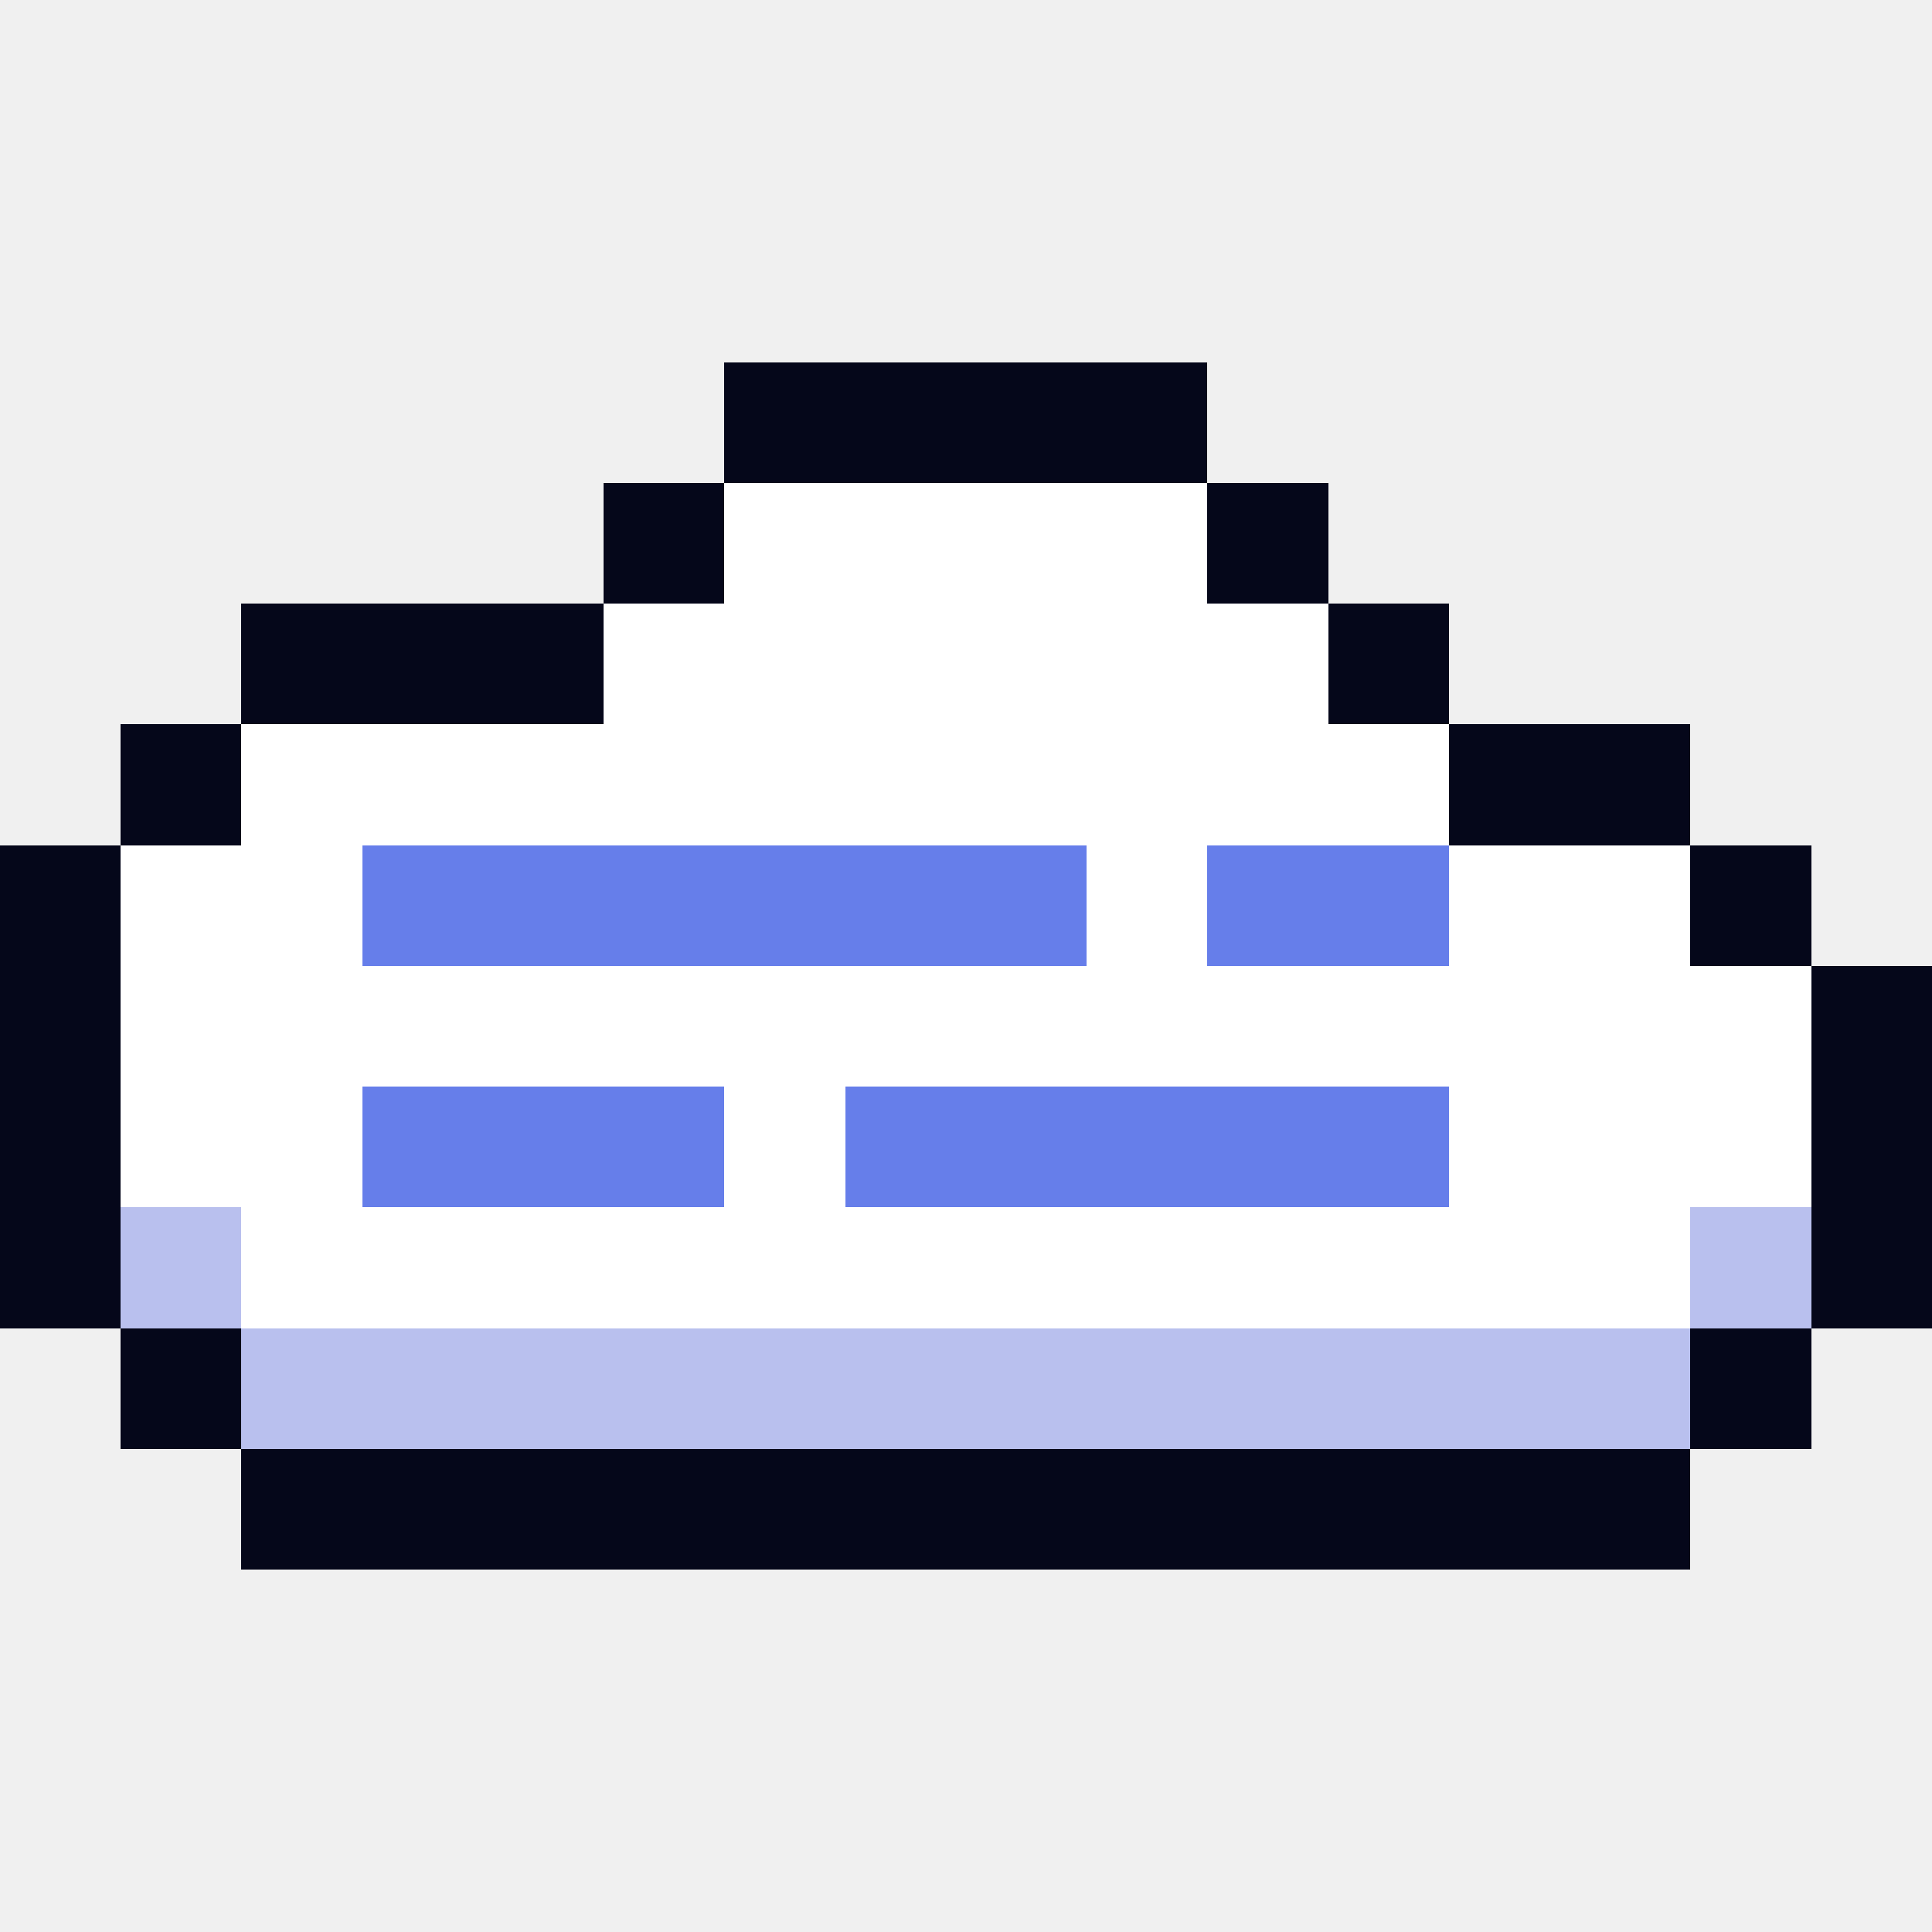
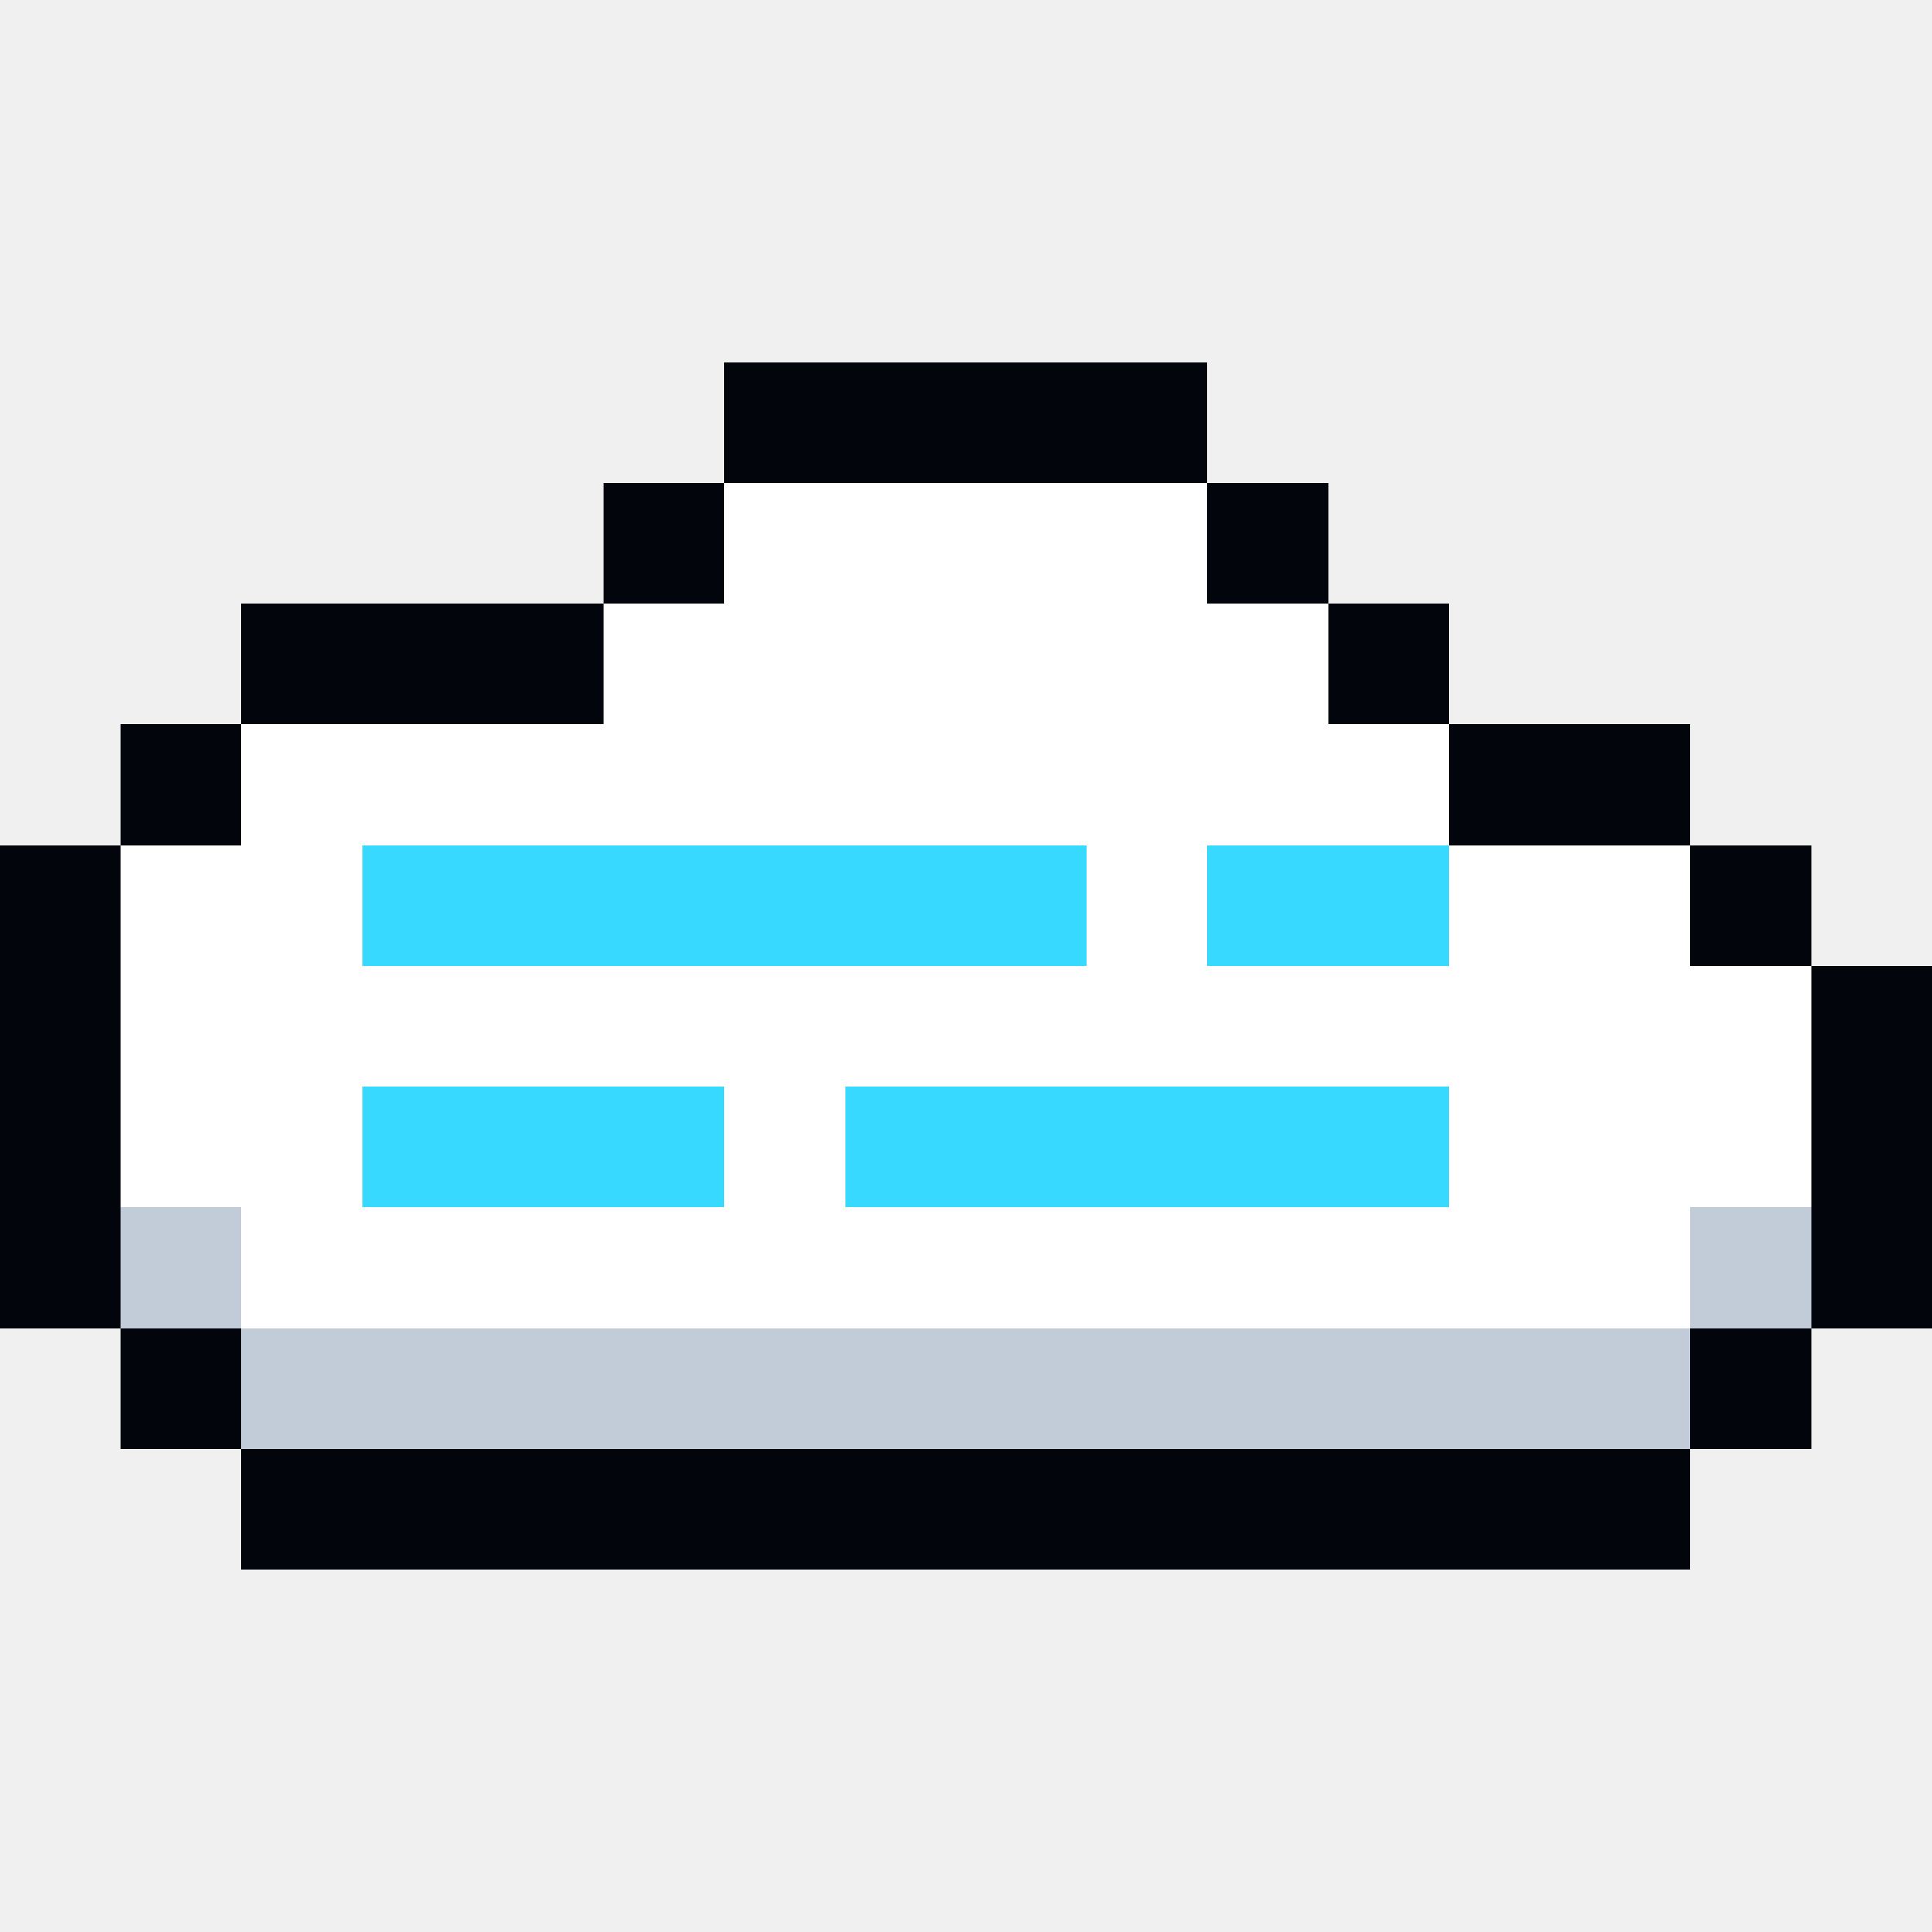
<svg xmlns="http://www.w3.org/2000/svg" viewBox="0 0 16 16" shape-rendering="crispEdges">
-   <path fill="#05071a" d="M6 3h4v1h-4zM5 4h1v1h-1zM10 4h1v1h-1zM2 5h3v1h-3zM11 5h1v1h-1zM1 6h1v1h-1zM12 6h2v1h-2zM0 7h1v1h-1zM14 7h1v1h-1zM0 8h1v1h-1zM15 8h1v1h-1zM0 9h1v1h-1zM15 9h1v1h-1zM0 10h1v1h-1zM15 10h1v1h-1zM1 11h1v1h-1zM14 11h1v1h-1zM2 12h12v1h-12z" />
+   <path fill="#03050c" d="M6 3h4v1h-4zM5 4h1v1h-1zM10 4h1v1h-1zM2 5h3v1h-3zM11 5h1v1h-1zM1 6h1v1h-1zM12 6h2v1h-2zM0 7h1v1h-1zM14 7h1v1h-1zM0 8h1v1h-1zM15 8h1v1h-1zM0 9h1v1h-1zM15 9h1v1h-1zM0 10h1v1h-1zM15 10h1v1h-1zM1 11h1v1h-1zM14 11h1v1h-1zM2 12h12v1h-12z" />
  <path fill="#ffffff" d="M6 4h4v1h-4zM5 5h6v1h-6zM2 6h10v1h-10zM1 7h2v1h-2zM9 7h1v1h-1zM12 7h2v1h-2zM1 8h14v1h-14zM1 9h2v1h-2zM6 9h1v1h-1zM12 9h3v1h-3zM2 10h12v1h-12z" />
-   <path fill="#667eea" d="M3 7h6v1h-6zM10 7h2v1h-2zM3 9h3v1h-3zM7 9h5v1h-5z" />
-   <path fill="#b9c0ee" d="M1 10h1v1h-1zM14 10h1v1h-1zM2 11h12v1h-12z" />
+   <path fill="#38d9ff" d="M3 7h6v1h-6zM10 7h2v1h-2zM3 9h3v1h-3zM7 9h5v1h-5z" />
+   <path fill="#c2cbd8" d="M1 10h1v1h-1zM14 10h1v1h-1zM2 11h12v1h-12z" />
</svg>
